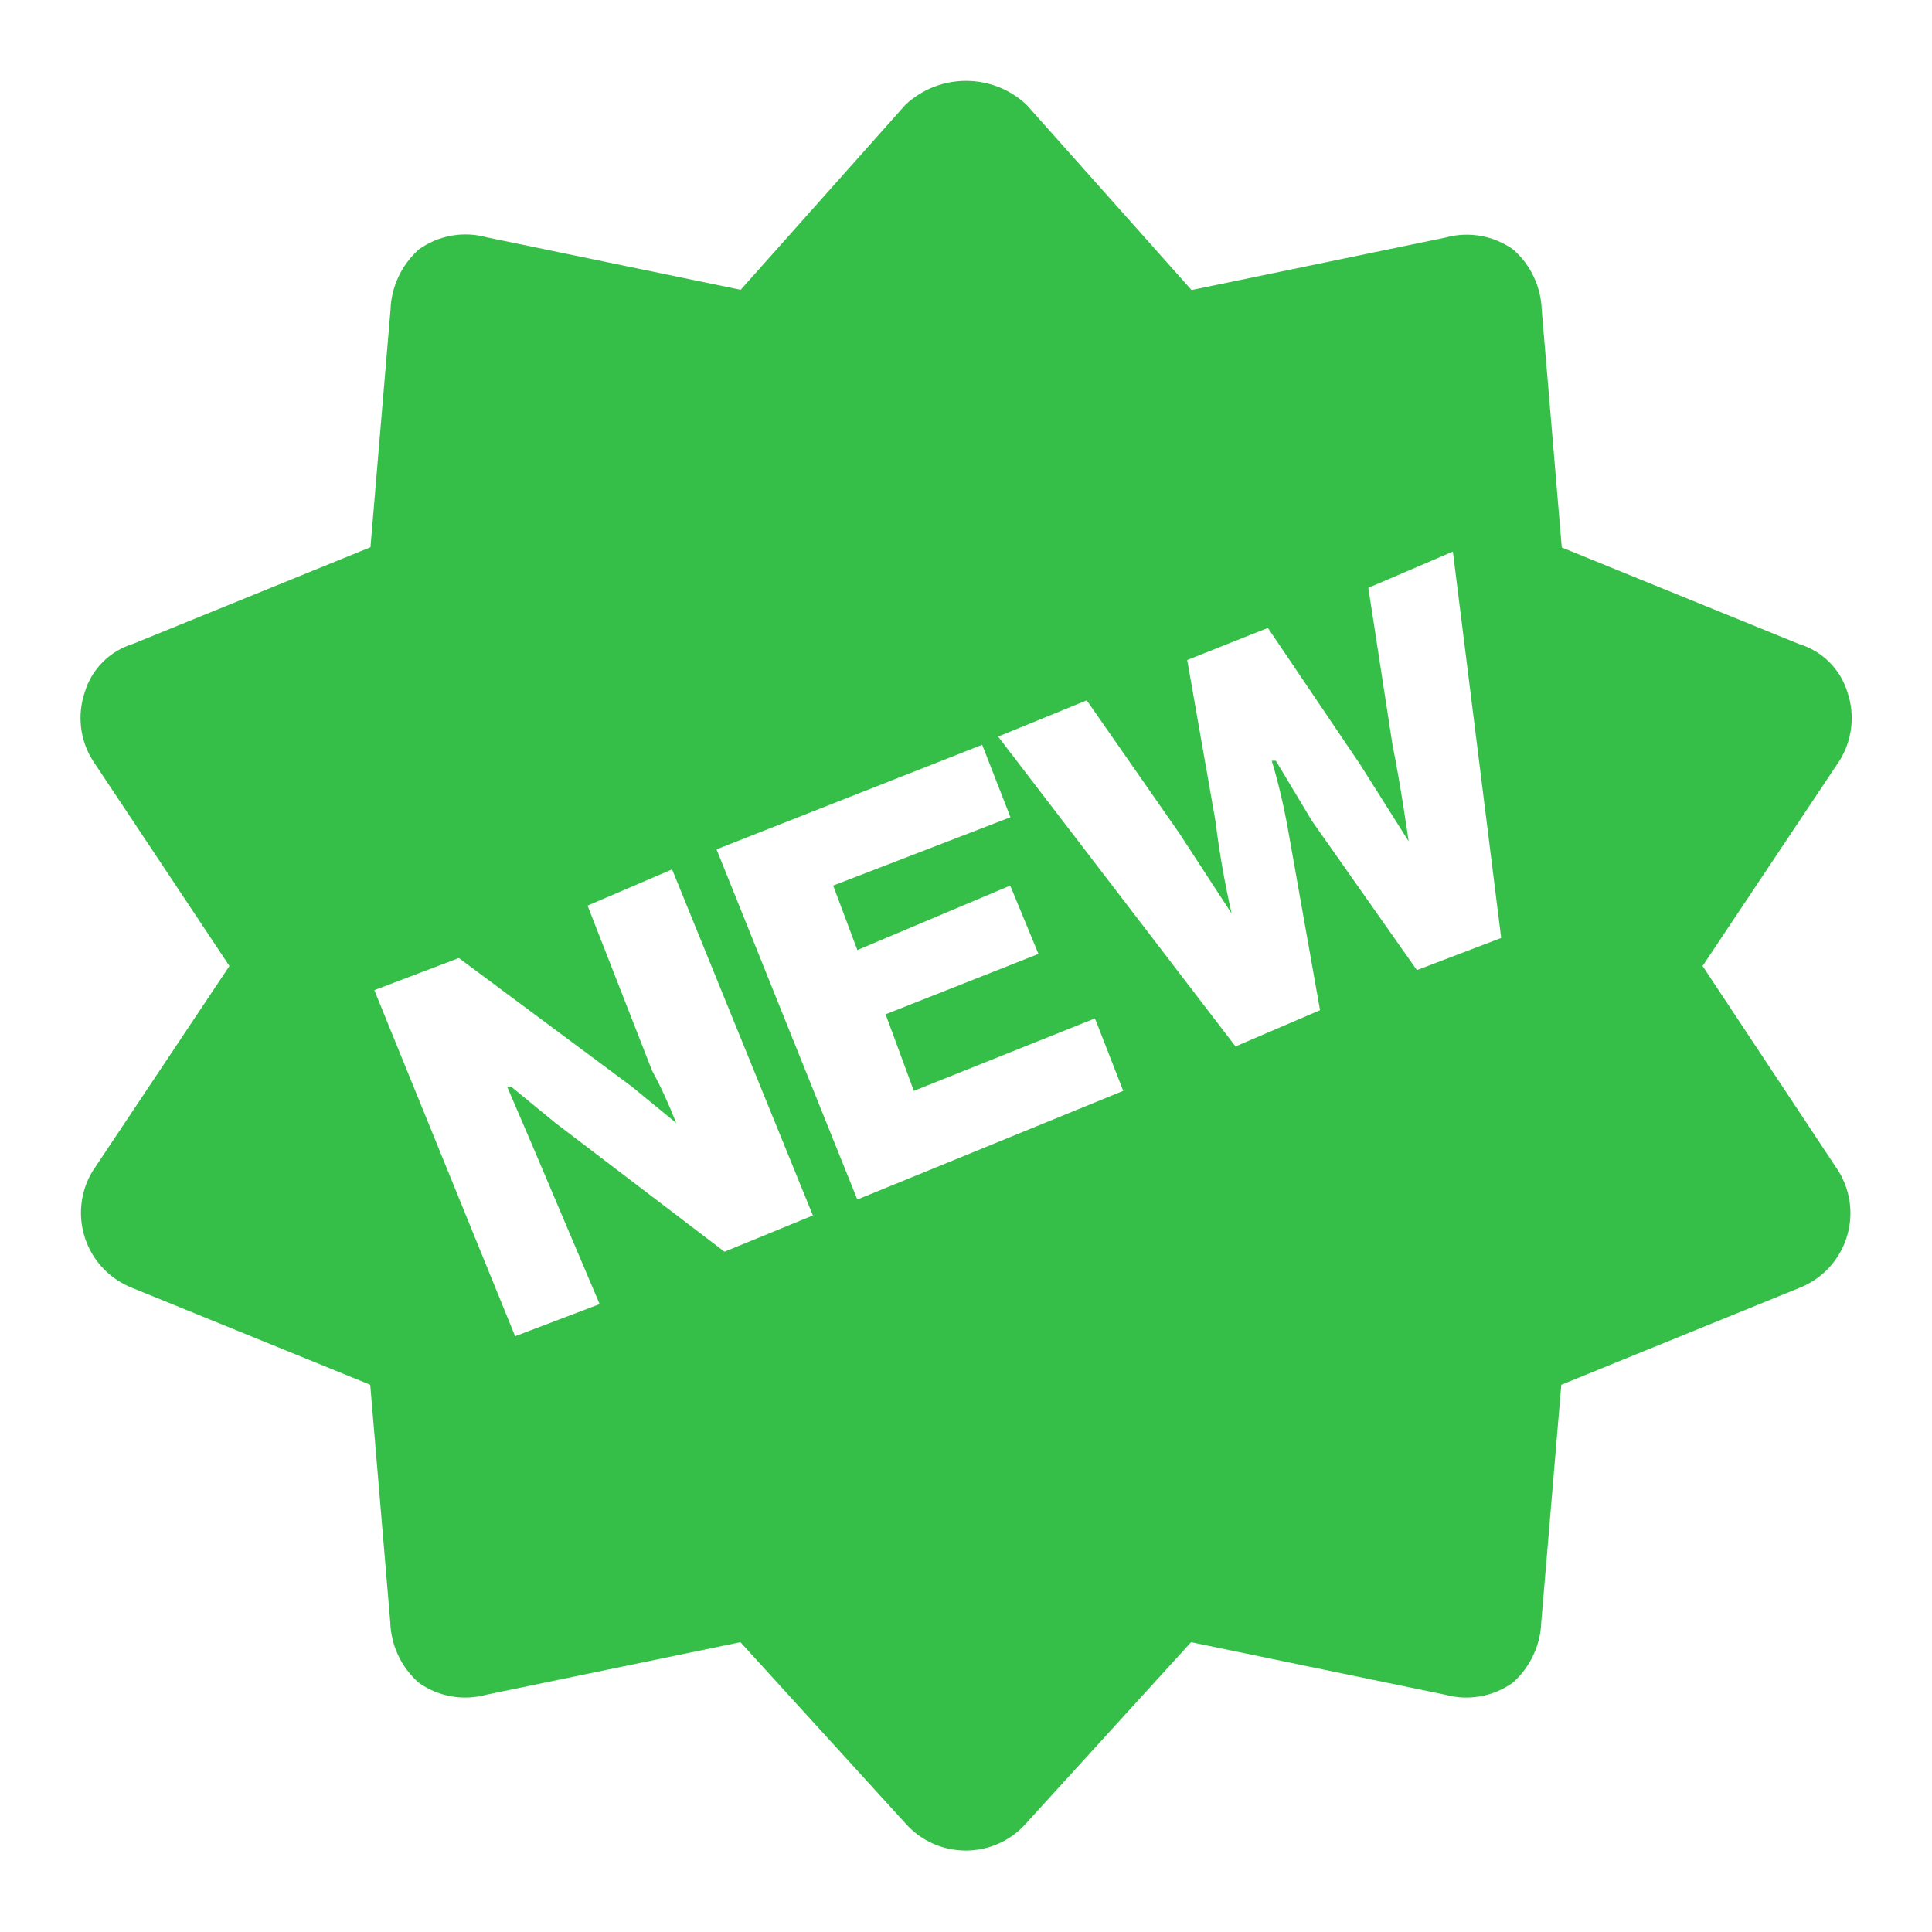
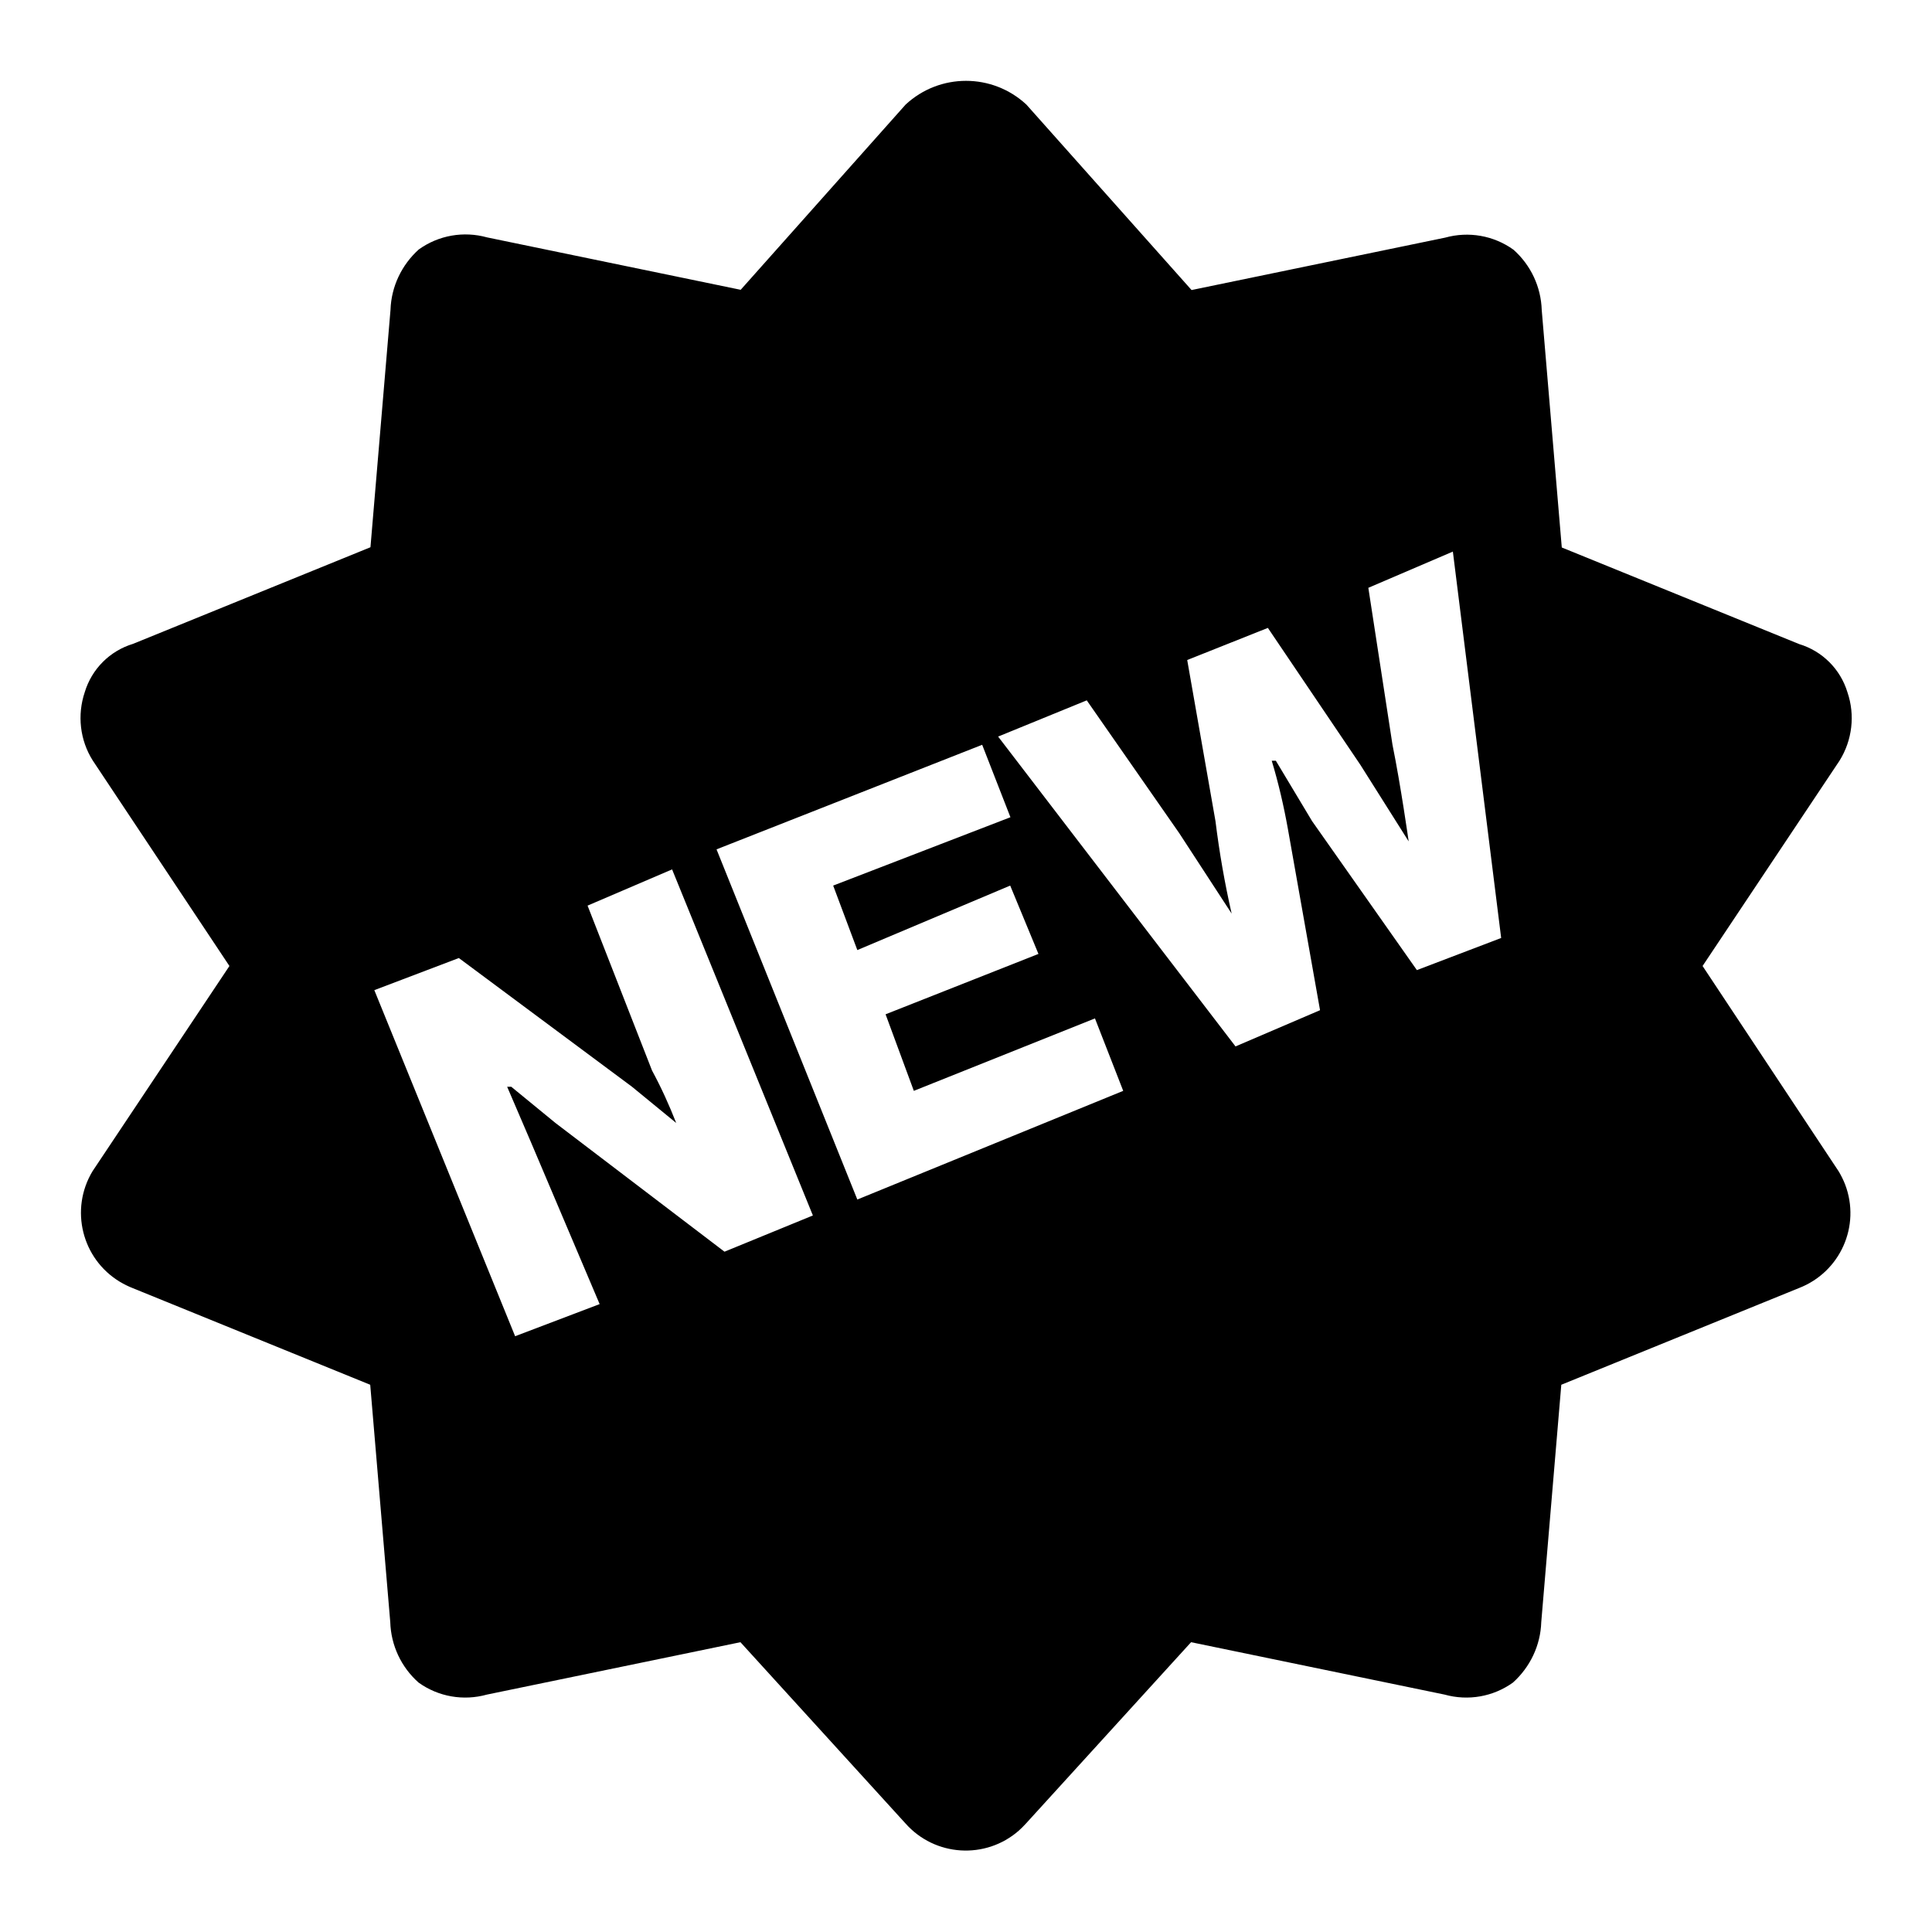
- <svg xmlns="http://www.w3.org/2000/svg" version="1.1" id="Слой_1" x="0px" y="0px" viewBox="0 0 800 800" style="enable-background:new 0 0 800 800;" xml:space="preserve">
-   <style type="text/css">
- 	.st0{fill:#36BF48;}
- </style>
-   <path class="st0" d="M705,400l56.7-85c5.3-8.5,6.5-18.9,3.3-28.3c-2.9-9.6-10.4-17.1-20-20l-98.3-40l-8.3-98.3  c-0.3-9.6-4.5-18.6-11.7-25c-8.2-5.9-18.6-7.7-28.3-5l-105,21.7L425,43.3c-14.1-13.1-35.9-13.1-50,0L306.7,120l-105-21.7  c-9.7-2.7-20.1-0.9-28.3,5c-7.1,6.4-11.4,15.4-11.7,25l-8.3,98.3l-98.3,40c-9.6,2.9-17.1,10.4-20,20c-3.2,9.5-2,19.9,3.3,28.3  L95,400l-56.7,85c-9.5,15.8-4.4,36.3,11.4,45.8c1.7,1,3.5,1.9,5.3,2.6l98.3,40l8.3,98.3c0.3,9.6,4.5,18.6,11.7,25  c8.2,5.9,18.6,7.7,28.3,5l105-21.7l68.3,75c12.2,13.8,33.2,15.1,47,3c1-0.9,2-1.9,3-3l68.3-75l105,21.7c9.7,2.7,20.1,0.9,28.3-5  c7.1-6.4,11.4-15.4,11.7-25l8.3-98.3l98.3-40c17.2-6.6,25.8-25.8,19.2-43c-0.7-1.8-1.6-3.6-2.6-5.3L705,400z M300,518.3L230,465  l-18.3-15H210l10,23.3l28.3,66.7l-35,13.3L155,410l35-13.3l71.7,53.3l18.3,15l0,0c-2.9-7.4-6.2-14.7-10-21.7L243.3,375l35-15  l58.3,143.3L300,518.3z M355,496.7l-58.3-145l110-43.3l11.7,30L345,366.7l10,26.7l63.3-26.7L430,395l-63.3,25l11.7,31.7l75-30  l11.7,30L355,496.7z M586.7,401.7L543.3,340l-15-25h-1.7c2.8,9.3,5,18.8,6.7,28.3l13.3,75l-35,15L413.3,305l36.7-15l38.3,55  l21.7,33.3l0,0c-2.9-12.7-5.1-25.4-6.7-38.3l-11.7-66.7L525,260l38.3,56.7l20,31.7l0,0c0,0-3.3-23.3-6.7-40l-10-65l35-15l20,160  L586.7,401.7z" />
+ <svg xmlns="http://www.w3.org/2000/svg" version="1.1" x="0px" y="0px" viewBox="0 0 800 800" style="enable-background:new 0 0 800 800;" xml:space="preserve">
+   <path fill="36BF48" d="M705,400l56.7-85c5.3-8.5,6.5-18.9,3.3-28.3c-2.9-9.6-10.4-17.1-20-20l-98.3-40l-8.3-98.3  c-0.3-9.6-4.5-18.6-11.7-25c-8.2-5.9-18.6-7.7-28.3-5l-105,21.7L425,43.3c-14.1-13.1-35.9-13.1-50,0L306.7,120l-105-21.7  c-9.7-2.7-20.1-0.9-28.3,5c-7.1,6.4-11.4,15.4-11.7,25l-8.3,98.3l-98.3,40c-9.6,2.9-17.1,10.4-20,20c-3.2,9.5-2,19.9,3.3,28.3  L95,400l-56.7,85c-9.5,15.8-4.4,36.3,11.4,45.8c1.7,1,3.5,1.9,5.3,2.6l98.3,40l8.3,98.3c0.3,9.6,4.5,18.6,11.7,25  c8.2,5.9,18.6,7.7,28.3,5l105-21.7l68.3,75c12.2,13.8,33.2,15.1,47,3c1-0.9,2-1.9,3-3l68.3-75l105,21.7c9.7,2.7,20.1,0.9,28.3-5  c7.1-6.4,11.4-15.4,11.7-25l8.3-98.3l98.3-40c17.2-6.6,25.8-25.8,19.2-43c-0.7-1.8-1.6-3.6-2.6-5.3L705,400z M300,518.3L230,465  l-18.3-15H210l10,23.3l28.3,66.7l-35,13.3L155,410l35-13.3l71.7,53.3l18.3,15l0,0c-2.9-7.4-6.2-14.7-10-21.7L243.3,375l35-15  l58.3,143.3L300,518.3z M355,496.7l-58.3-145l110-43.3l11.7,30L345,366.7l10,26.7l63.3-26.7L430,395l-63.3,25l11.7,31.7l75-30  l11.7,30L355,496.7z M586.7,401.7L543.3,340l-15-25h-1.7c2.8,9.3,5,18.8,6.7,28.3l13.3,75l-35,15L413.3,305l36.7-15l38.3,55  l21.7,33.3l0,0c-2.9-12.7-5.1-25.4-6.7-38.3l-11.7-66.7L525,260l38.3,56.7l20,31.7l0,0c0,0-3.3-23.3-6.7-40l-10-65l35-15l20,160  L586.7,401.7z" />
</svg>
